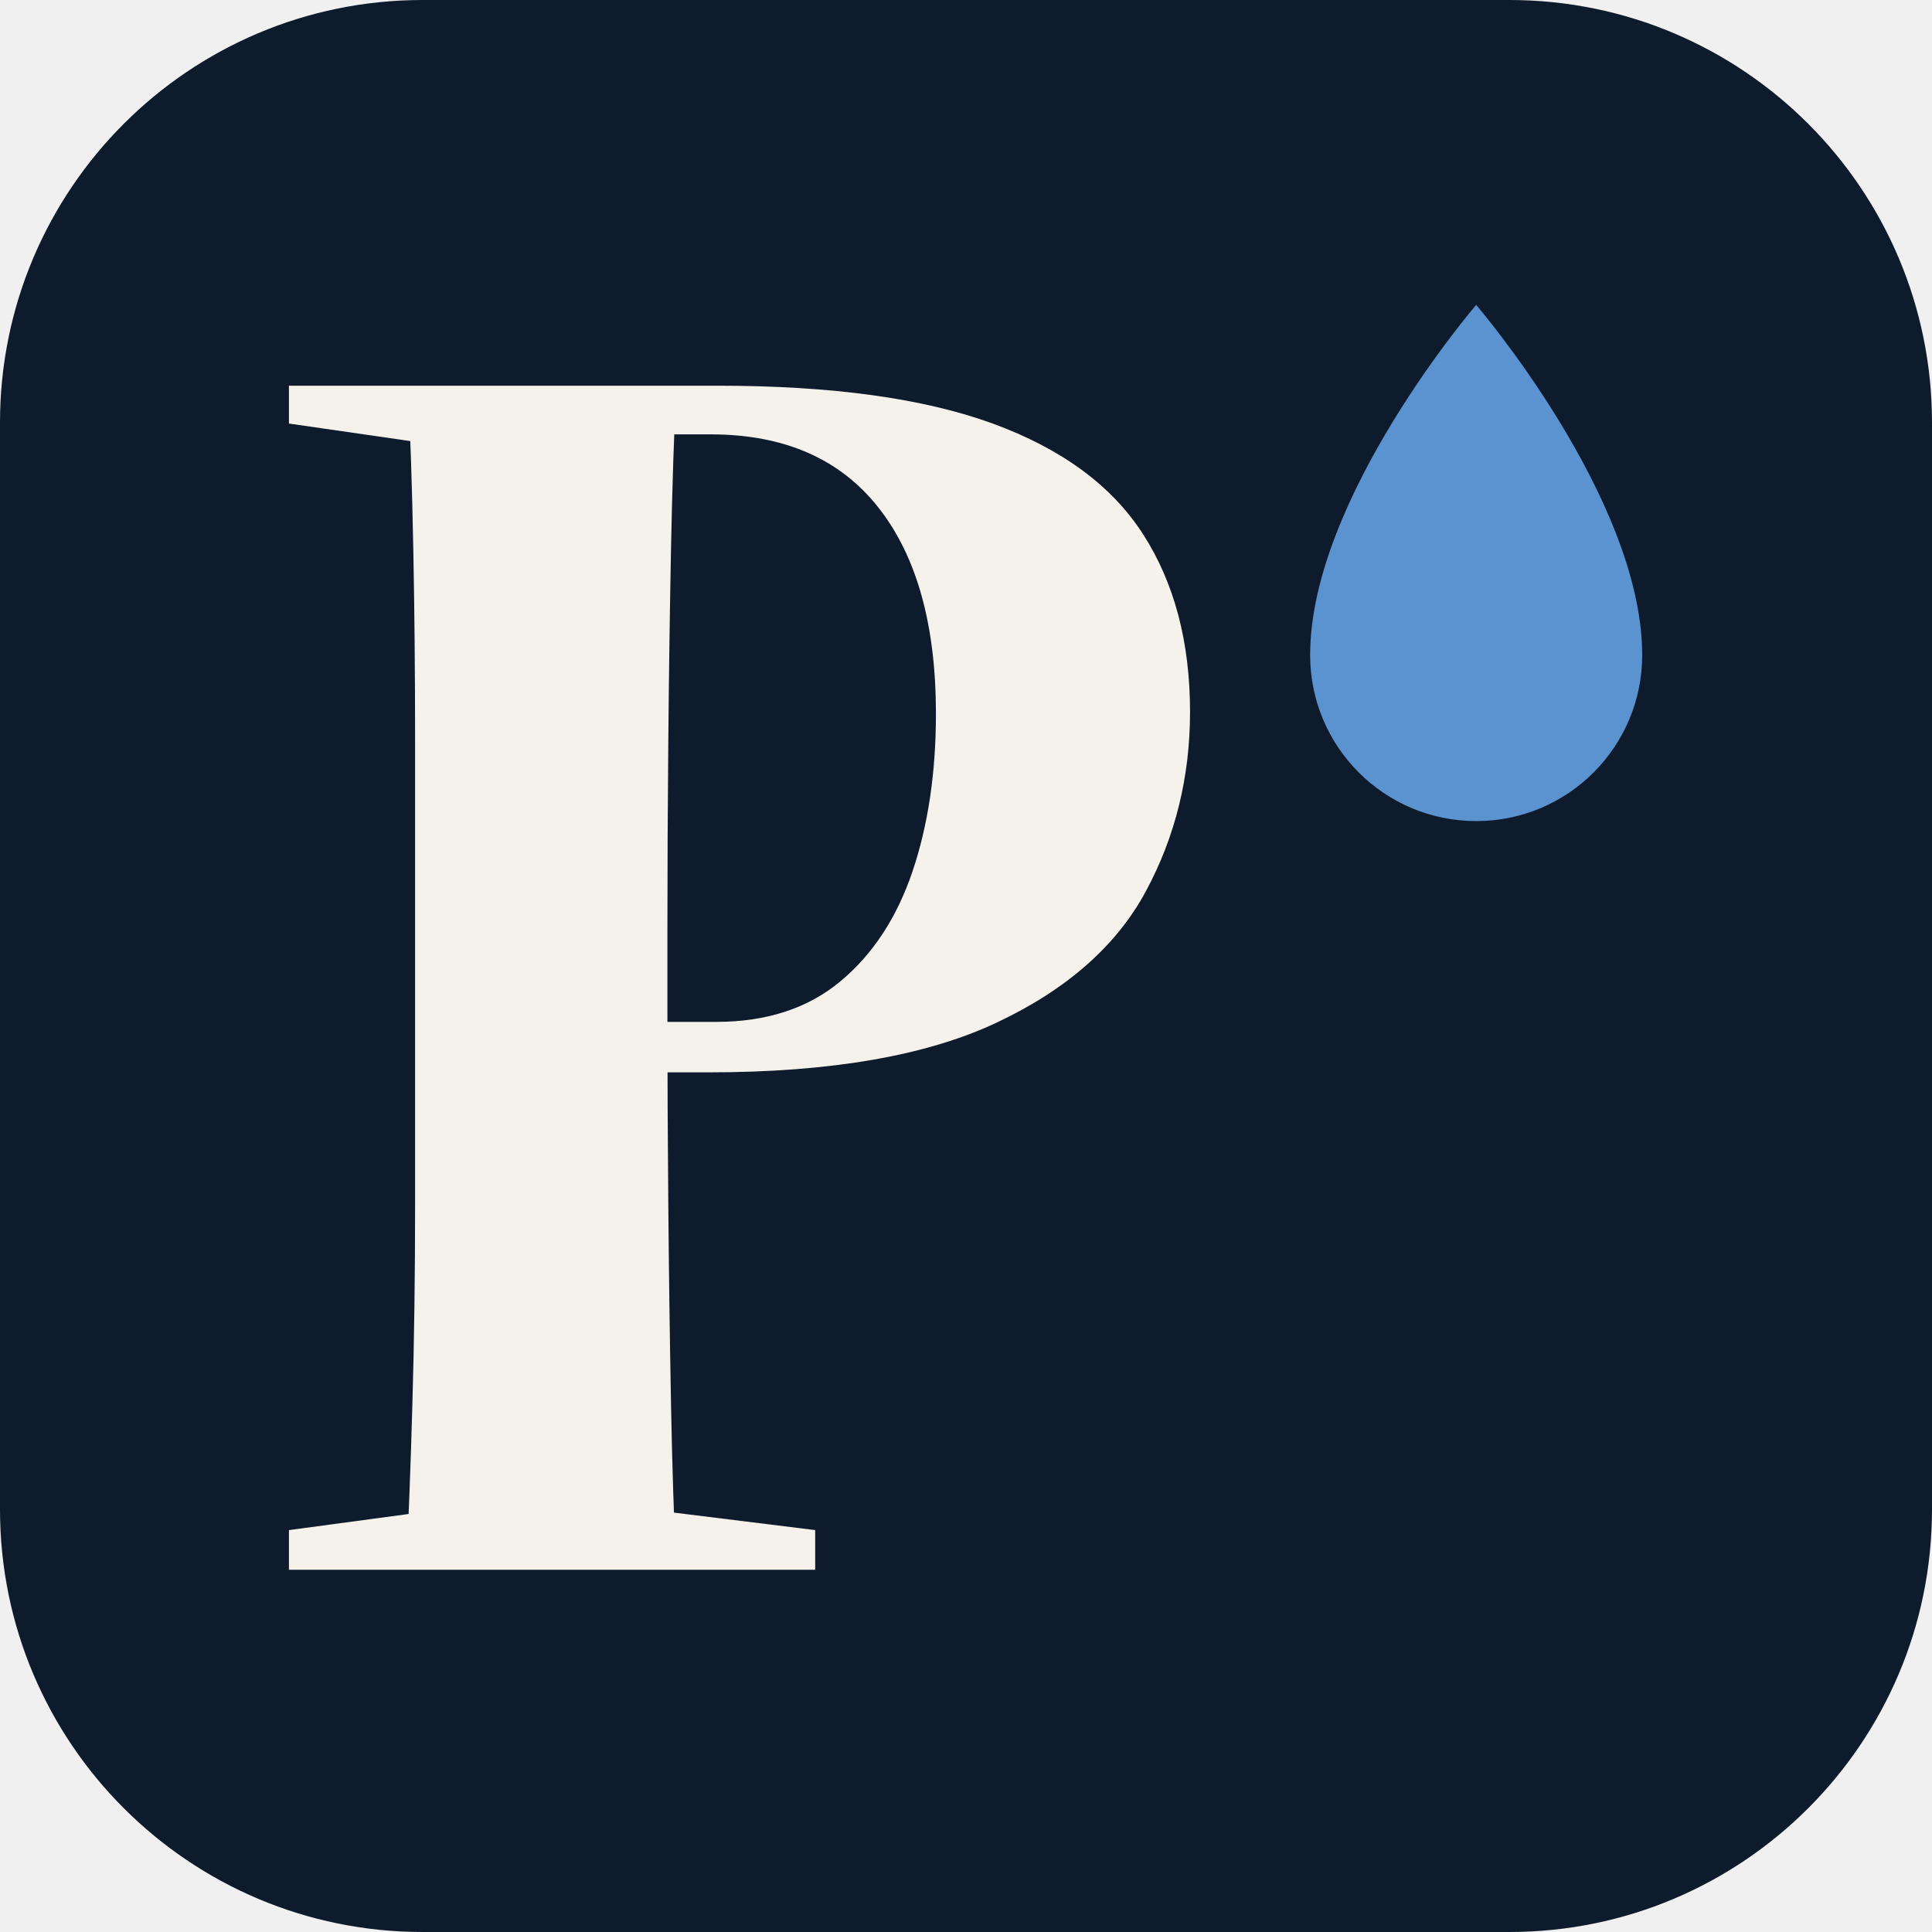
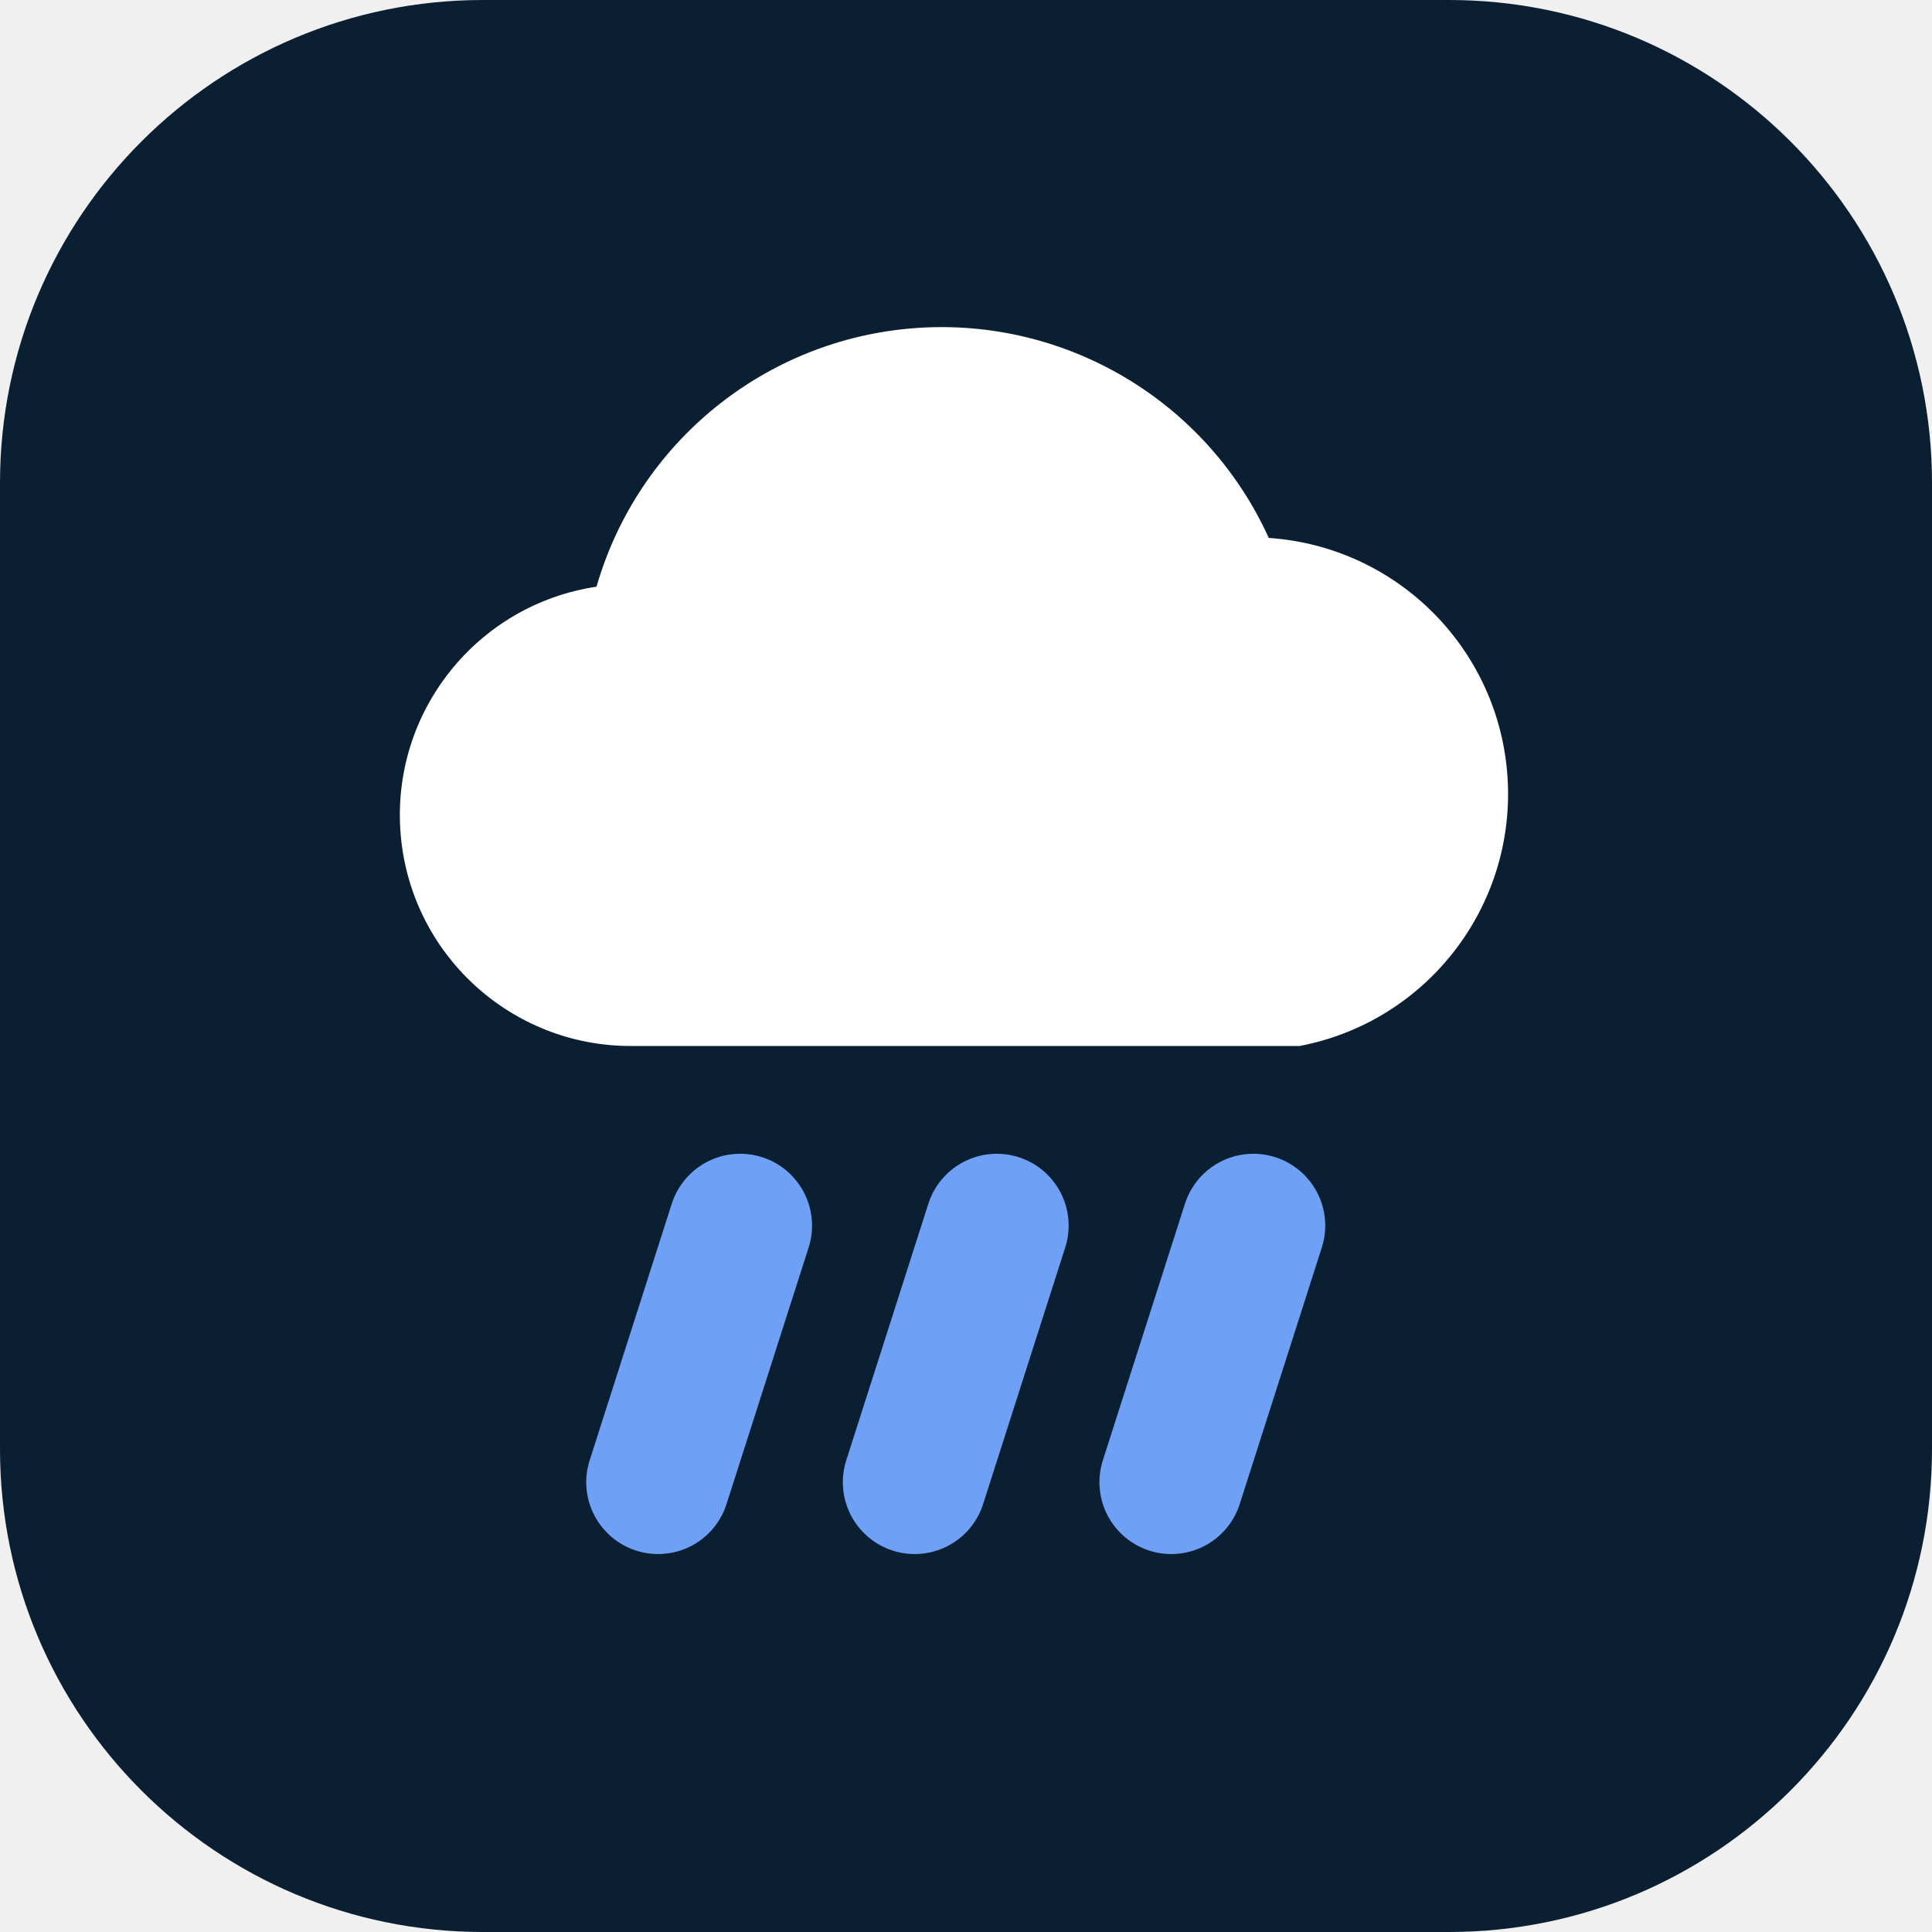
- <svg xmlns="http://www.w3.org/2000/svg" viewBox="0 0 64 64">
-   <rect width="64" height="64" rx="14" fill="#0E1B2C" />
-   <path transform="translate(7.90 52.00) scale(0.0597 -0.0597)" d="M28 0V22L132 36H207L320 22V0ZM93 0Q95 39 96.5 92.0Q98 145 98.0 202.0Q98 259 98 310V354Q98 405 98.0 460.0Q98 515 97.0 566.5Q96 618 94 657H243Q241 618 240.0 566.5Q239 515 238.5 460.0Q238 405 238 354V310Q238 259 238.5 202.0Q239 145 240.0 92.0Q241 39 243 0ZM159 276V304H265Q307 304 334.0 326.5Q361 349 374.0 387.5Q387 426 387 475Q387 549 355.0 589.5Q323 630 262 630H159V657H266Q361 657 418.5 636.0Q476 615 502.0 574.5Q528 534 528 476Q528 422 503.5 376.5Q479 331 420.5 303.5Q362 276 261 276ZM28 636V657H203V621H132Z" fill="#F5F2EB" />
-   <path d="M48.9 10.1C48.9 10.1 43.4 16.5 43.4 21.7a5.5 5.5 0 0 0 11.0 0C54.4 16.5 48.9 10.1 48.9 10.1Z" fill="#5B93D1" />
+ <svg xmlns="http://www.w3.org/2000/svg" viewBox="0 0 32 32">
+   <rect width="32" height="32" rx="8" fill="#0b1f33" />
+   <g transform="translate(2.4 1.6) scale(.85)">
+     <path d="M9.5 18.5a4.5 4.5 0 0 1-.7-8.95A7 7 0 0 1 21.9 8.6a5 5 0 0 1 .6 9.9Z" fill="#fff" />
+     <path d="M11.6 22 10 27M16.6 22 15 27M21.6 22 20 27" stroke="#6ea0f5" stroke-width="2.8" stroke-linecap="round" />
+   </g>
</svg>
